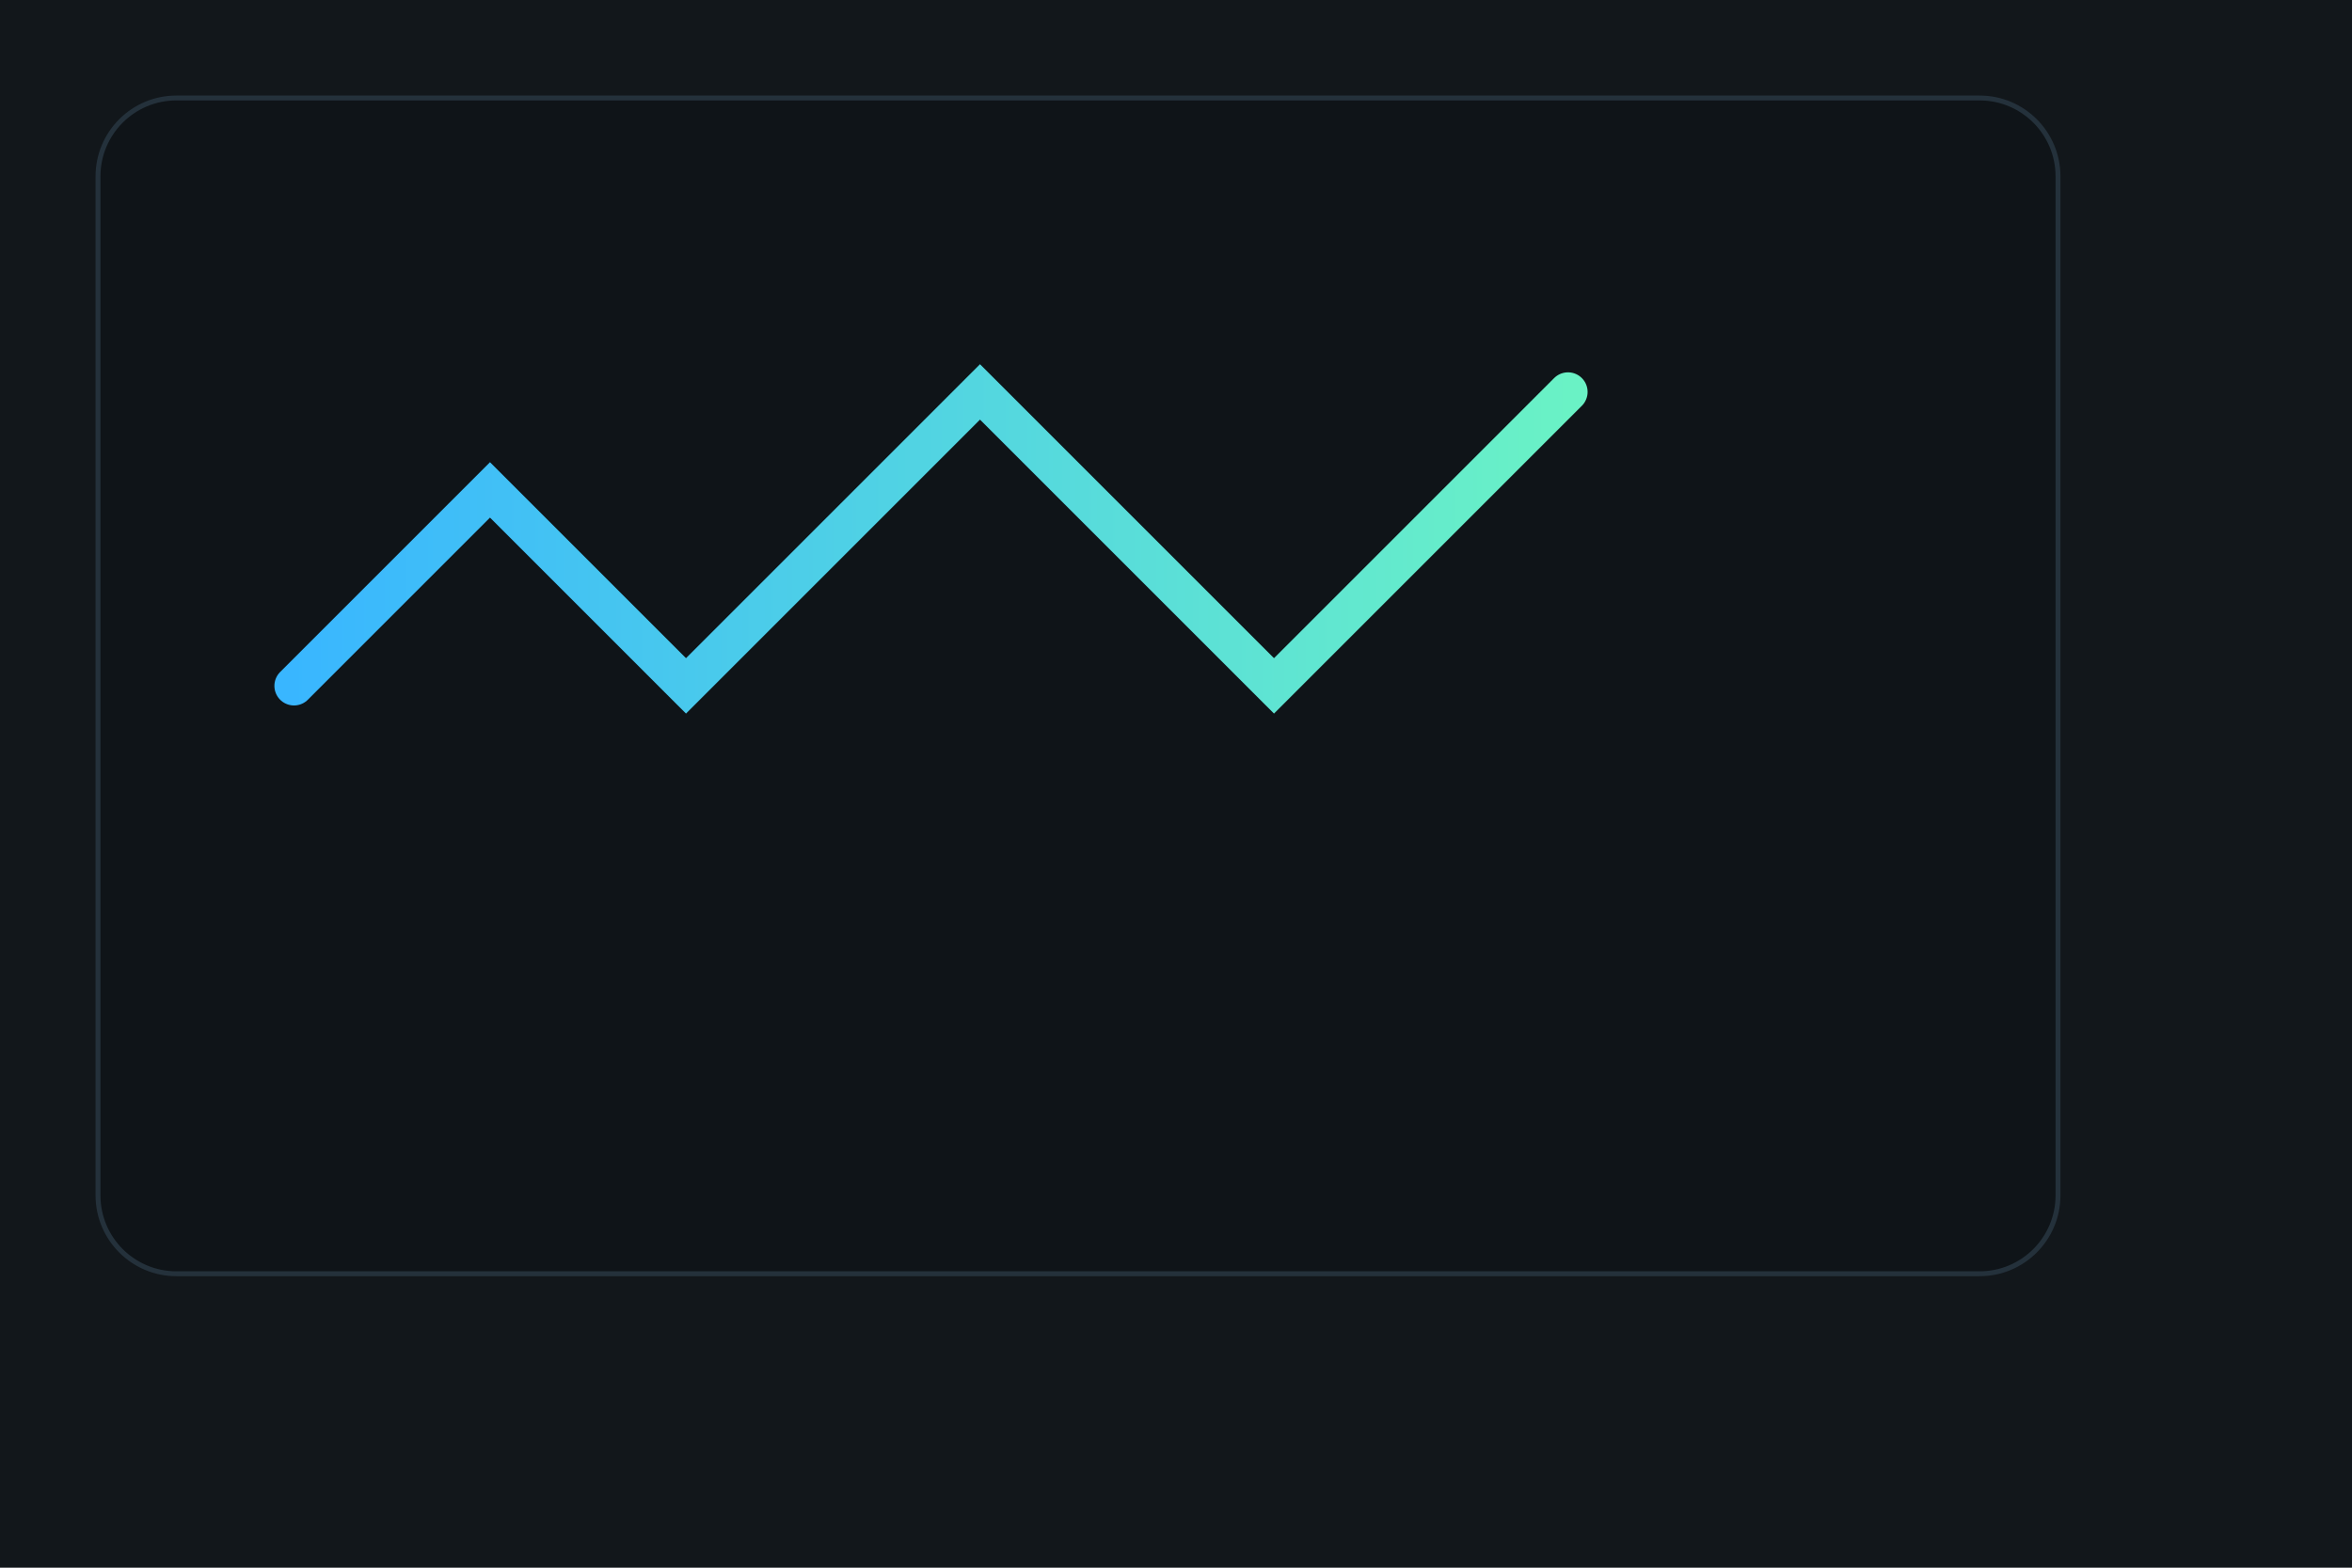
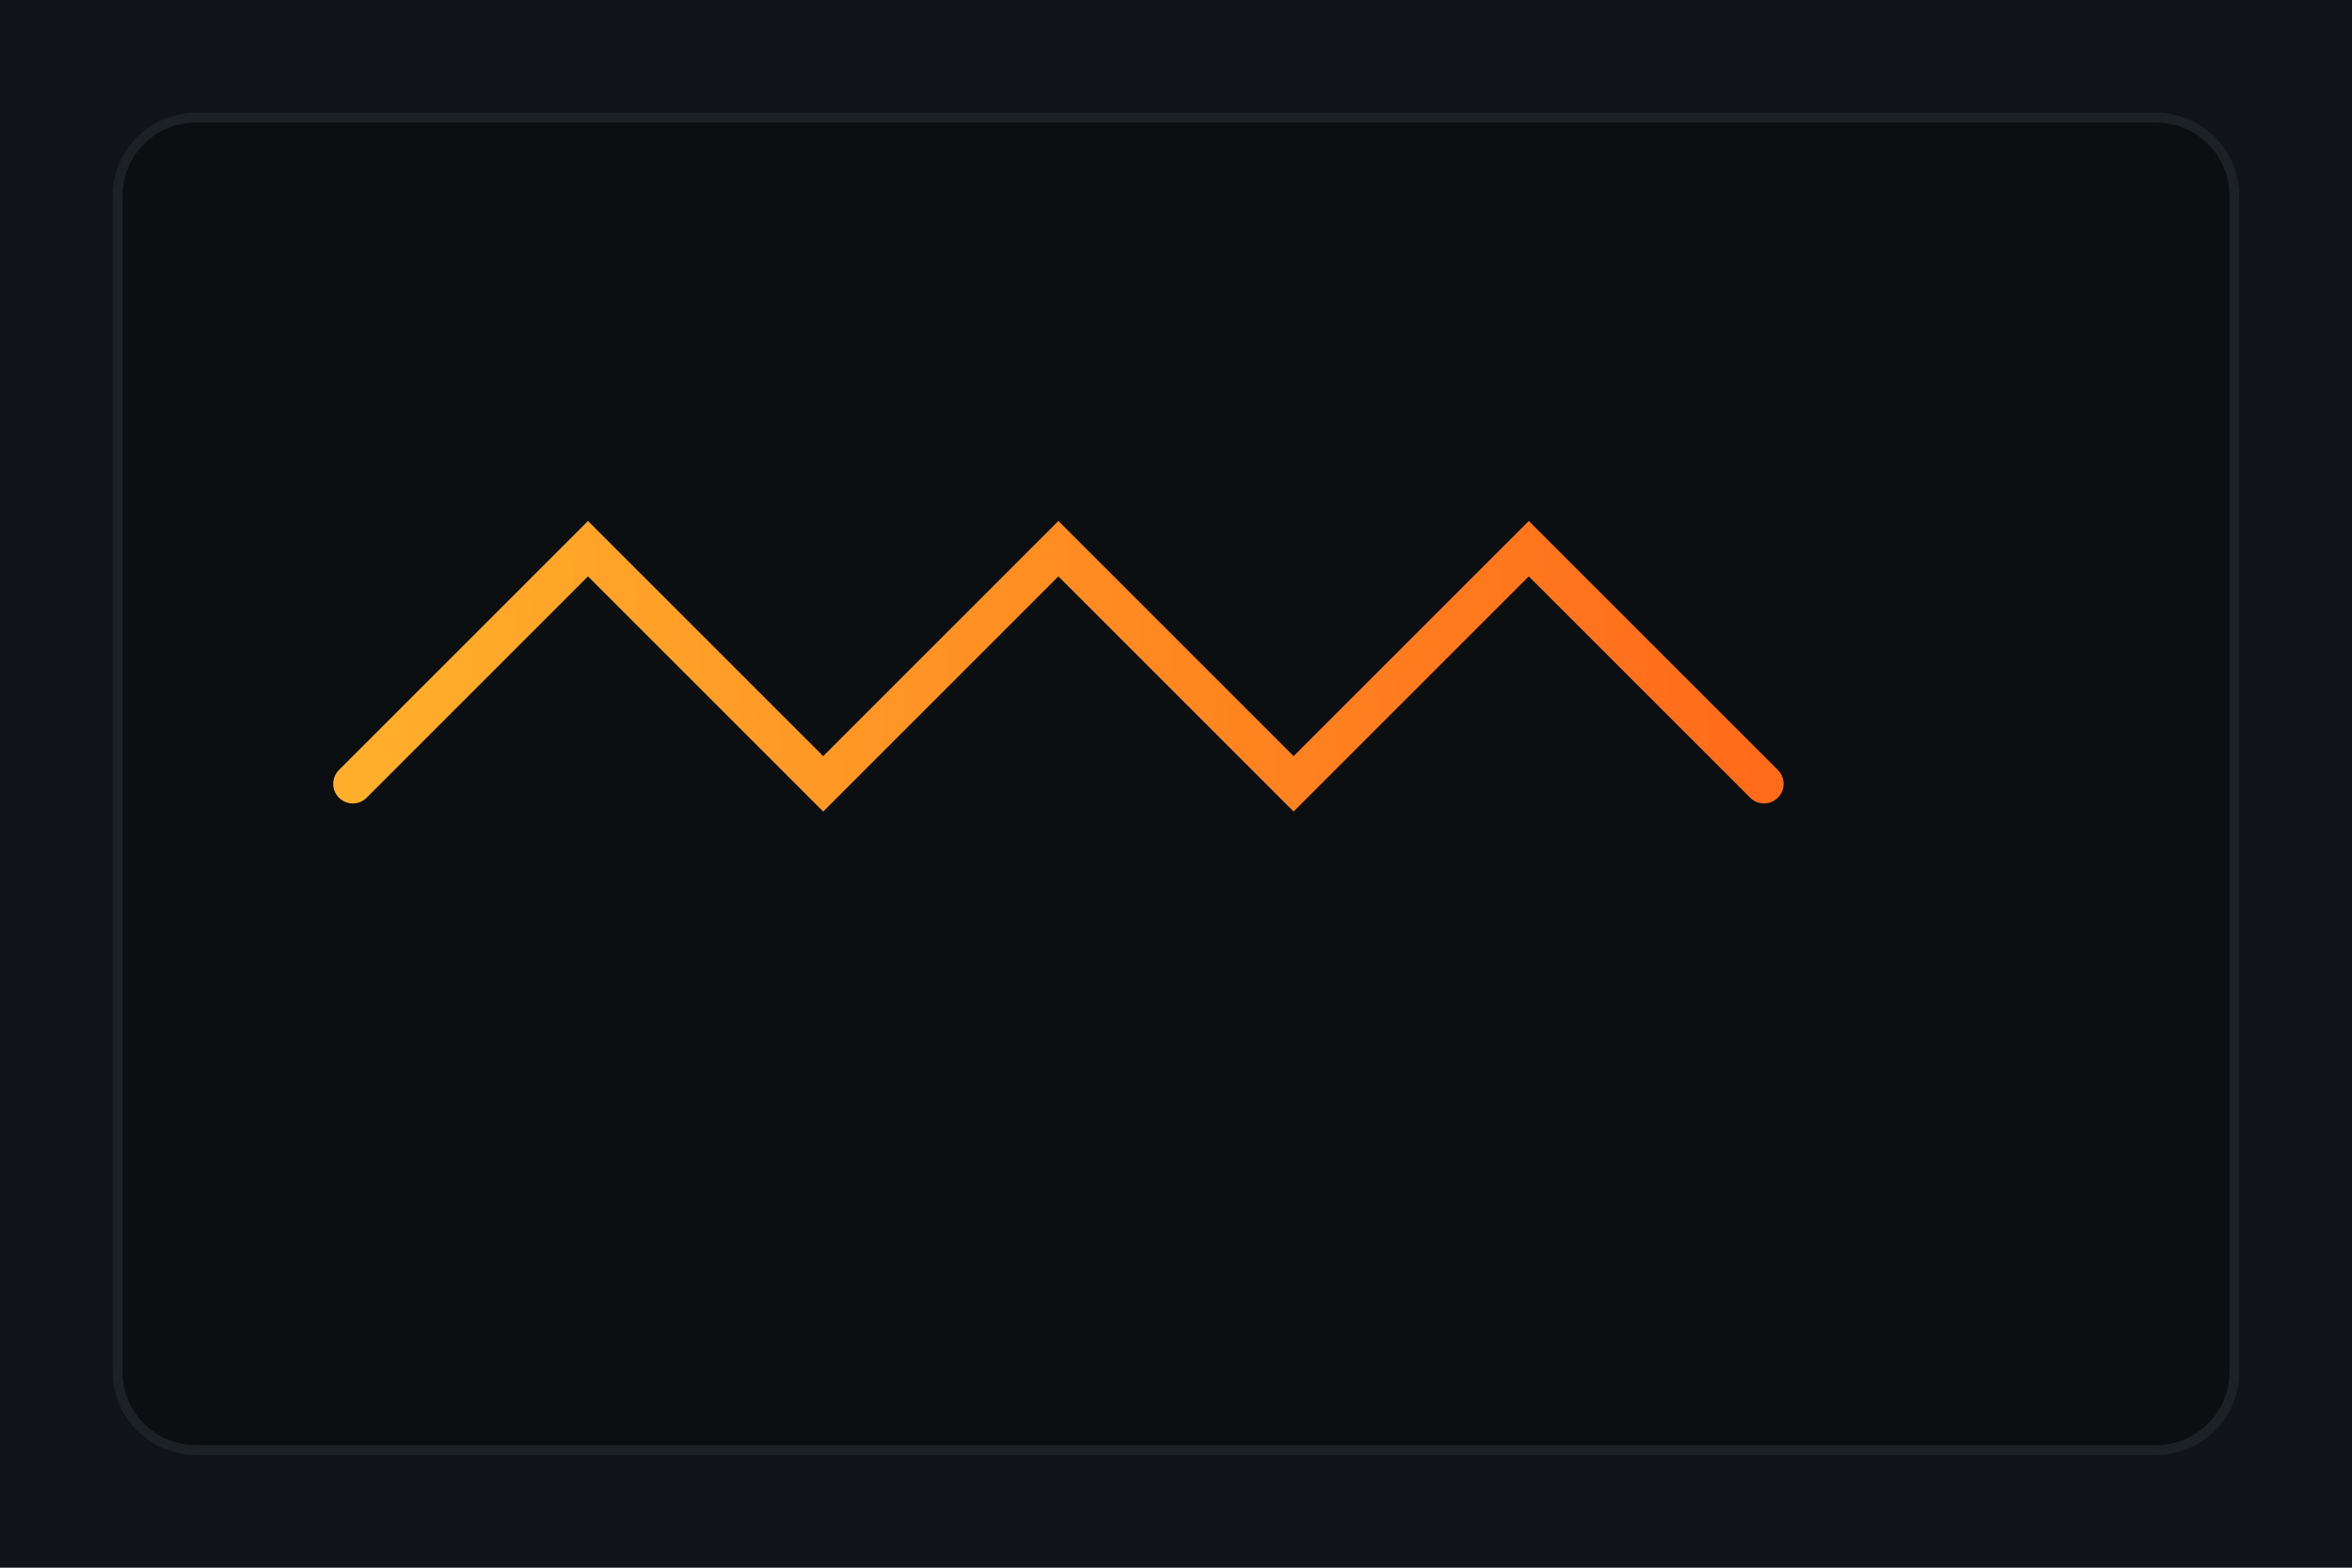
<svg xmlns="http://www.w3.org/2000/svg" viewBox="0 0 480 320">
  <defs>
-     <linearGradient id="g" x1="0" x2="1">
-       <stop stop-color="#39b6ff" />
-       <stop offset="1" stop-color="#6af2c5" />
+     <linearGradient id="amber" x1="0" x2="1">
+       <stop stop-color="#ffaf2b" />
+       <stop offset="1" stop-color="#ff6b1a" />
    </linearGradient>
  </defs>
-   <rect width="480" height="320" fill="#12171b" />
-   <g transform="translate(20,20)">
-     <rect width="400" height="240" rx="16" fill="#0f1418" stroke="#24313b" />
-     <path d="M40 120l40-40 40 40 60-60 60 60 60-60" fill="none" stroke="url(#g)" stroke-width="8" stroke-linecap="round" />
+   <rect width="480" height="320" fill="#101317" />
+   <g transform="translate(24,24)">
+     <rect width="432" height="272" rx="16" fill="#0c0f12" stroke="#1c2126" stroke-width="2" />
+     <path d="M48 136l48-48 48 48 48-48 48 48 48-48 48 48" fill="none" stroke="url(#amber)" stroke-width="8" stroke-linecap="round" />
  </g>
</svg>
